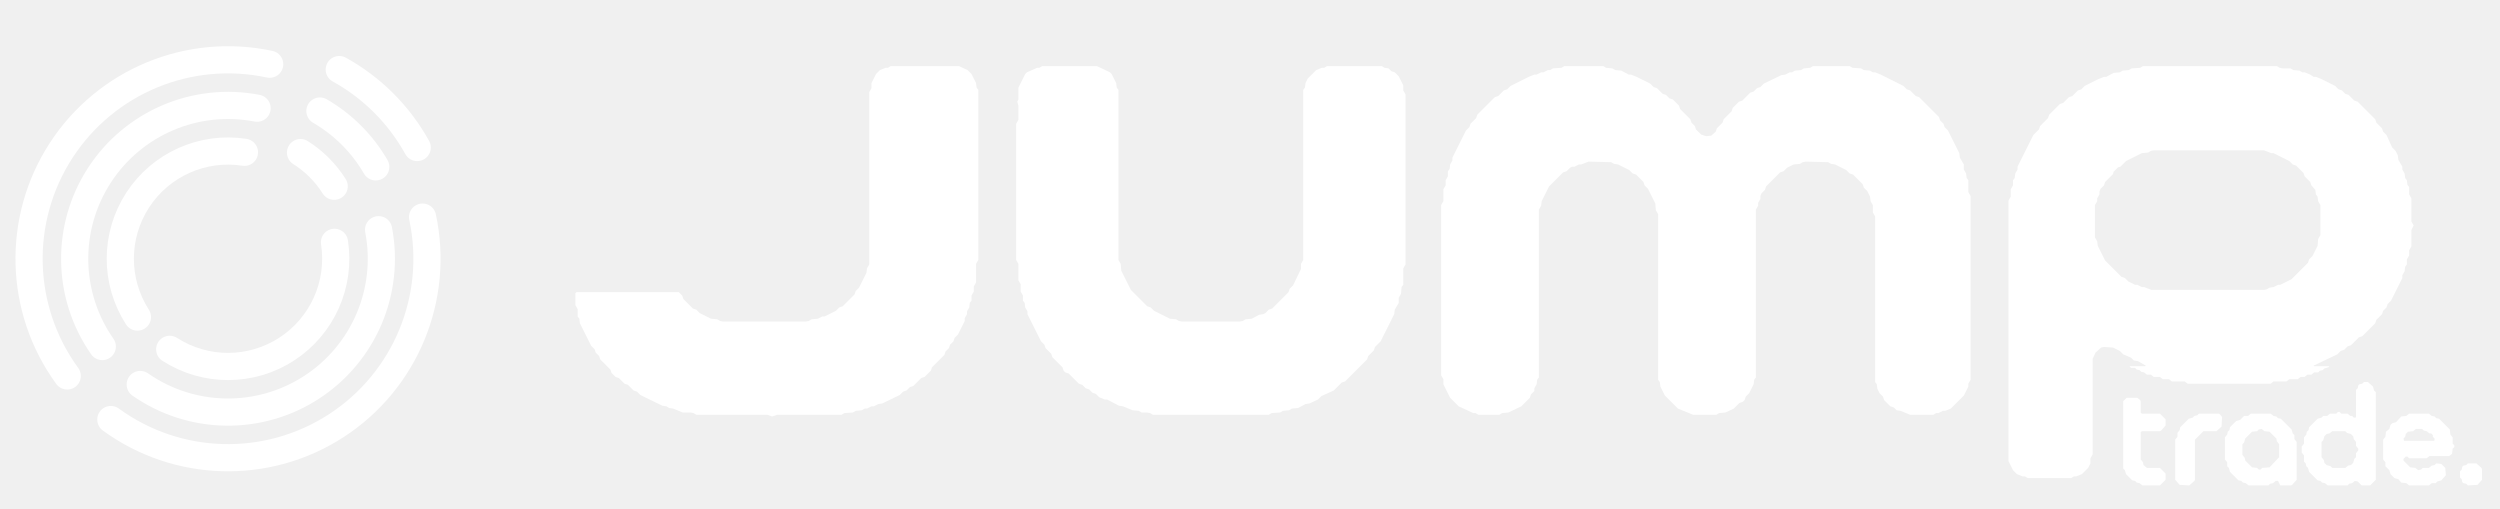
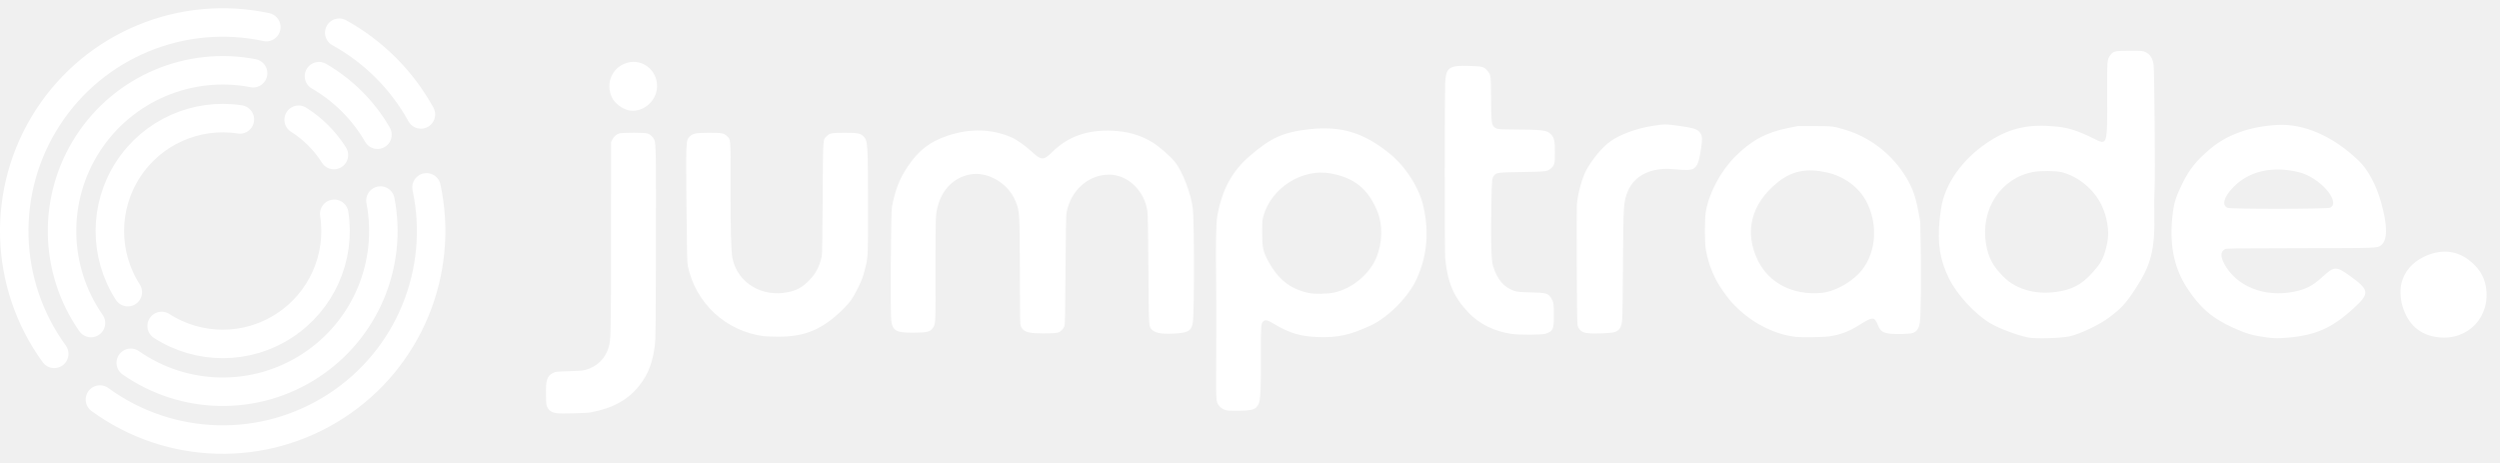
- <svg xmlns="http://www.w3.org/2000/svg" viewBox="-6 -22 1106 225">
-   <g transform="translate(0 -2.4) scale(0.8471)">
-     <g transform="translate(112.000 112.000) scale(0.253425) translate(-512 -512)" fill="none" stroke="#FFFFFF" stroke-width="56" stroke-linecap="round">
-       <path d="M545.86 292.60A222.00 222.00 0 0 0 325.34 632.17" />
-       <path d="M391.83 698.66A222.00 222.00 0 0 0 731.40 478.14" />
-       <path d="M730.80 362.61A222.00 222.00 0 0 0 661.39 293.20" />
-       <path d="M571.88 201.73A316.00 316.00 0 0 0 252.91 692.90" />
-       <path d="M331.10 771.09A316.00 316.00 0 0 0 822.27 452.12" />
-       <path d="M816.45 322.63A316.00 316.00 0 0 0 701.37 207.55" />
-       <path d="M597.85 111.09A410.00 410.00 0 0 0 180.67 753.50" />
-       <path d="M270.50 843.33A410.00 410.00 0 0 0 912.91 426.15" />
-       <path d="M901.90 282.77A410.00 410.00 0 0 0 741.23 122.10" />
-     </g>
+ <svg xmlns="http://www.w3.org/2000/svg" viewBox="0 4 606.0 112">
+   <g transform="translate(54.000 60.000) scale(0.123288) translate(-512 -512)" fill="none" stroke="#FFFFFF" stroke-width="56" stroke-linecap="round">
+     <path d="M545.86 292.60A222.00 222.00 0 0 0 325.34 632.17" />
+     <path d="M391.83 698.66A222.00 222.00 0 0 0 731.40 478.14" />
+     <path d="M730.80 362.61A222.00 222.00 0 0 0 661.39 293.20" />
+     <path d="M571.88 201.73A316.00 316.00 0 0 0 252.91 692.90" />
+     <path d="M331.10 771.09A316.00 316.00 0 0 0 822.27 452.12" />
+     <path d="M816.45 322.63A316.00 316.00 0 0 0 701.37 207.55" />
+     <path d="M597.85 111.09A410.00 410.00 0 0 0 180.67 753.50" />
+     <path d="M270.50 843.33A410.00 410.00 0 0 0 912.91 426.15" />
+     <path d="M901.90 282.77A410.00 410.00 0 0 0 741.23 122.10" />
  </g>
-   <g transform="translate(241.3 0)">
-     <path fill-rule="evenodd" fill="#fff" d="M795.75 23.00 L794.25 22.50 L791.75 20.00 L790.25 19.50 L788.75 18.00 L787.25 17.50 L785.75 16.00 L779.75 13.00 L777.25 12.00 L776.25 12.00 L774.75 11.00 L772.25 10.00 L771.25 10.00 L770.00 9.25 L767.25 9.00 L766.00 8.25 L762.50 8.25 L761.25 8.00 L760.00 7.25 L700.75 7.25 L699.50 8.00 L695.75 8.25 L694.50 9.00 L691.75 9.25 L690.50 10.00 L687.75 10.25 L684.50 12.00 L683.50 12.00 L681.00 13.00 L675.00 16.00 L673.50 17.50 L672.00 18.00 L669.50 20.50 L668.00 21.00 L665.50 23.50 L664.00 24.00 L659.25 28.75 L658.75 30.25 L655.25 33.75 L654.75 35.25 L652.25 37.75 L645.25 51.75 L645.25 53.00 L644.25 54.75 L644.00 56.75 L643.25 57.75 L643.25 60.00 L642.25 61.75 L642.25 65.00 L641.25 66.75 L641.25 182.00 L643.25 186.00 L645.00 187.75 L647.50 188.75 L648.50 188.75 L649.75 189.50 L669.00 189.50 L670.25 188.75 L671.25 188.75 L673.75 187.75 L676.50 185.00 L677.50 183.00 L677.50 180.75 L678.50 179.00 L678.50 136.75 L679.75 134.00 L682.25 131.75 L683.50 131.50 L687.50 131.75 L690.50 133.25 L692.00 134.75 L695.50 136.25 L696.75 137.50 L698.50 137.75 L702.00 139.75 L701.75 140.00 L694.75 140.00 L695.50 140.75 L697.25 140.75 L698.00 141.50 L699.25 141.75 L700.00 142.50 L701.25 142.75 L702.50 143.75 L704.25 143.75 L705.50 144.75 L708.25 144.75 L709.50 145.75 L712.25 145.75 L713.50 146.75 L719.25 146.75 L720.50 147.75 L757.25 147.75 L758.50 146.75 L764.25 146.75 L765.50 145.75 L769.25 145.75 L770.50 144.75 L772.25 144.75 L773.50 143.75 L775.25 143.75 L776.50 142.75 L778.25 142.75 L779.00 142.00 L780.25 141.75 L781.00 141.00 L782.75 140.50 L783.25 140.00 L776.50 140.00 L776.25 139.75 L786.75 134.75 L788.25 133.25 L789.75 132.75 L791.25 131.25 L792.75 130.75 L796.25 127.25 L797.75 126.75 L803.50 121.00 L804.00 119.50 L806.50 117.00 L807.00 115.50 L808.50 114.00 L809.00 112.50 L810.50 111.00 L815.50 101.00 L815.50 99.75 L816.50 98.00 L816.75 96.00 L817.50 95.00 L817.50 92.75 L818.50 91.00 L818.50 88.75 L819.50 87.00 L819.50 79.75 L820.50 77.75 L819.50 76.00 L819.50 65.75 L818.50 64.00 L818.50 60.75 L817.75 59.75 L817.50 57.75 L816.75 56.75 L816.50 54.75 L815.50 53.00 L815.50 51.75 L813.75 48.75 L813.50 46.75 L812.50 44.75 L811.00 43.25 L808.50 37.75 L807.00 36.25 L806.50 34.75 L804.00 32.25 L803.50 30.75Z M679.50 68.75 L680.50 67.00 L680.50 65.75 L681.50 64.00 L681.50 62.75 L682.00 61.50 L683.50 60.00 L684.00 58.50 L687.50 55.00 L687.75 54.00 L689.75 52.00 L690.75 51.75 L693.25 49.25 L700.25 45.75 L703.00 45.50 L704.25 44.75 L705.50 44.50 L754.25 44.50 L757.50 45.75 L758.50 45.75 L765.50 49.25 L767.00 50.75 L768.50 51.25 L771.75 54.50 L772.25 56.00 L774.75 58.50 L775.25 60.00 L777.00 62.00 L777.25 64.00 L778.00 65.00 L778.25 67.00 L779.25 68.75 L779.25 82.00 L778.25 83.75 L778.00 86.75 L775.75 91.25 L774.25 92.75 L773.75 94.25 L766.50 101.50 L761.50 104.00 L760.50 104.00 L758.50 105.00 L756.75 105.25 L755.50 106.00 L754.25 106.25 L704.50 106.25 L701.25 105.00 L700.25 105.00 L698.25 104.00 L697.25 104.00 L694.25 102.50 L692.75 101.00 L691.25 100.50 L684.00 93.25 L680.75 86.75 L680.50 84.75 L679.50 83.00Z M395.25 47.75 L395.25 49.00 L394.25 50.75 L394.00 52.75 L393.25 53.75 L393.25 56.00 L392.25 57.75 L392.25 60.00 L391.25 61.75 L391.25 67.00 L390.25 68.75 L390.25 144.00 L391.25 145.75 L391.25 148.00 L394.25 154.00 L398.00 157.75 L404.50 160.75 L405.50 160.75 L406.75 161.50 L416.00 161.50 L417.25 160.75 L420.00 160.50 L425.75 157.75 L429.50 154.00 L430.00 152.50 L431.50 151.00 L431.50 149.75 L432.50 148.00 L432.75 146.00 L433.50 145.00 L433.50 70.75 L434.50 69.00 L434.75 67.00 L438.00 60.50 L444.25 54.25 L445.75 53.75 L447.25 52.25 L448.25 51.75 L449.25 51.75 L451.25 50.75 L452.25 50.75 L455.50 49.50 L465.50 49.75 L466.75 50.50 L468.50 50.75 L473.50 53.25 L475.00 54.75 L476.50 55.25 L479.75 58.50 L480.25 60.00 L481.75 61.50 L485.00 68.00 L485.25 71.00 L486.25 72.75 L486.25 146.00 L487.00 147.00 L487.25 149.00 L489.25 153.00 L495.00 158.75 L501.75 161.50 L512.00 161.50 L513.25 160.75 L516.00 160.50 L519.75 158.75 L522.25 156.25 L523.75 155.75 L524.50 155.00 L525.00 153.50 L526.50 152.00 L528.50 148.00 L528.75 146.00 L529.50 145.00 L529.50 70.75 L530.50 69.00 L530.50 67.75 L531.50 66.00 L531.50 64.75 L532.00 63.50 L533.50 62.00 L534.00 60.50 L540.25 54.25 L541.75 53.75 L543.25 52.25 L546.25 50.75 L549.00 50.50 L550.25 49.75 L551.50 49.50 L561.50 49.75 L562.75 50.50 L564.50 50.75 L569.50 53.25 L571.00 54.75 L572.50 55.25 L576.75 59.50 L577.25 61.00 L578.75 62.50 L580.00 65.00 L580.25 67.00 L581.25 68.75 L581.25 72.00 L582.25 73.75 L582.25 147.00 L583.00 148.00 L583.25 150.00 L584.25 152.00 L585.75 153.50 L586.25 155.00 L589.00 157.75 L590.50 158.25 L591.75 159.50 L593.50 159.75 L597.75 161.50 L608.00 161.50 L609.25 160.75 L610.25 160.75 L612.25 159.75 L613.25 159.75 L615.75 158.75 L621.50 153.00 L623.50 149.00 L623.50 147.75 L624.50 146.00 L624.50 64.75 L623.50 63.00 L623.50 57.75 L622.75 56.75 L622.50 54.75 L621.50 53.00 L621.50 50.75 L619.75 47.75 L619.50 45.75 L614.50 35.75 L613.00 34.25 L612.50 32.75 L611.00 31.25 L610.50 29.75 L601.75 21.00 L600.25 20.50 L597.75 18.00 L596.25 17.50 L594.75 16.00 L584.75 11.00 L582.25 10.00 L581.25 10.00 L580.00 9.25 L577.25 9.00 L576.00 8.25 L572.25 8.00 L571.00 7.25 L554.75 7.25 L553.50 8.00 L550.75 8.25 L549.50 9.00 L546.75 9.25 L545.50 10.00 L544.50 10.00 L542.50 11.00 L540.75 11.25 L533.00 15.00 L531.50 16.50 L530.00 17.00 L528.50 18.50 L527.00 19.00 L523.50 22.50 L522.00 23.00 L519.25 25.75 L518.75 27.25 L515.25 30.75 L514.75 32.25 L512.25 34.75 L511.75 36.25 L509.75 38.00 L507.50 38.25 L505.25 37.50 L503.00 35.25 L502.50 33.75 L501.00 32.25 L500.50 30.75 L496.00 26.25 L495.50 24.75 L492.75 22.00 L491.25 21.50 L489.75 20.00 L488.25 19.50 L485.75 17.00 L484.25 16.50 L482.75 15.00 L476.75 12.00 L474.25 11.00 L473.25 11.00 L470.00 9.25 L467.25 9.00 L466.00 8.25 L463.25 8.00 L462.00 7.25 L444.75 7.25 L443.50 8.00 L439.75 8.25 L438.50 9.00 L437.50 9.00 L435.50 10.00 L434.50 10.00 L432.50 11.00 L431.50 11.00 L429.00 12.00 L421.00 16.00 L419.50 17.50 L418.00 18.00 L415.50 20.50 L414.00 21.00 L406.25 28.75 L405.75 30.25 L403.25 32.75 L402.75 34.25 L401.25 35.75Z M206.25 10.75 L203.25 16.75 L203.25 22.00 L202.75 23.00 L203.25 24.75 L203.25 31.00 L202.25 32.75 L202.25 93.00 L203.25 94.75 L203.25 102.00 L204.25 103.75 L204.25 107.00 L205.25 108.75 L205.25 111.00 L206.00 112.00 L206.25 114.00 L207.25 115.75 L207.25 117.00 L213.25 129.00 L214.75 130.50 L215.25 132.00 L217.75 134.50 L218.25 136.00 L222.75 140.50 L223.25 142.00 L224.00 142.75 L225.50 143.25 L230.00 147.75 L231.50 148.25 L233.00 149.75 L234.50 150.25 L236.00 151.75 L237.50 152.25 L239.00 153.75 L241.50 154.75 L242.50 154.75 L247.75 157.50 L249.50 157.75 L253.75 159.50 L256.50 159.75 L257.75 160.50 L260.25 160.50 L261.50 160.75 L262.75 161.50 L314.00 161.50 L315.25 160.75 L319.00 160.50 L320.25 159.75 L323.00 159.50 L324.25 158.75 L327.00 158.50 L330.25 156.75 L332.00 156.50 L335.75 154.75 L337.25 153.25 L342.75 150.75 L346.25 147.25 L347.75 146.75 L357.50 137.00 L358.00 135.50 L360.50 133.00 L361.00 131.50 L363.50 129.00 L369.50 117.00 L369.75 115.00 L371.50 112.00 L371.50 109.75 L372.50 108.00 L372.75 105.00 L373.50 104.00 L373.50 96.75 L374.50 95.00 L374.50 19.75 L373.50 18.00 L373.50 15.75 L371.50 11.75 L369.75 10.00 L368.25 9.50 L367.00 8.25 L365.25 8.00 L364.00 7.25 L339.75 7.25 L338.50 8.00 L337.50 8.00 L335.00 9.00 L331.25 12.75 L330.25 14.75 L330.00 16.75 L329.25 17.75 L329.25 93.00 L328.25 94.75 L328.25 97.00 L324.75 104.25 L323.25 105.75 L322.75 107.25 L315.50 114.50 L314.00 115.00 L312.50 116.50 L311.50 117.00 L309.75 117.25 L306.50 119.00 L303.75 119.25 L302.50 120.00 L301.25 120.25 L275.50 120.25 L274.25 120.00 L273.00 119.25 L270.25 119.00 L263.25 115.50 L261.75 114.00 L260.25 113.50 L253.00 106.25 L248.75 97.75 L248.50 94.75 L247.50 93.00 L247.50 17.75 L246.75 16.75 L246.50 14.75 L244.50 10.75 L243.75 10.00 L238.00 7.25 L213.75 7.25 L212.50 8.00 L211.50 8.00 L207.00 10.00Z M182.50 10.75 L180.75 9.00 L177.00 7.25 L146.75 7.25 L145.50 8.00 L144.50 8.00 L142.00 9.00 L140.25 10.75 L138.25 14.75 L138.25 17.00 L137.25 18.75 L137.25 95.00 L136.25 96.75 L136.00 98.75 L132.75 105.25 L131.25 106.75 L130.75 108.25 L125.50 113.50 L124.00 114.00 L122.50 115.50 L117.50 118.00 L116.50 118.00 L114.50 119.00 L111.75 119.25 L110.50 120.00 L109.25 120.25 L72.50 120.25 L71.25 120.00 L70.00 119.25 L67.25 119.00 L62.25 116.50 L60.75 115.00 L59.25 114.50 L55.00 110.25 L54.50 108.75 L53.00 107.25 L7.75 107.25 L7.25 107.75 L7.25 113.00 L8.25 114.75 L8.25 118.00 L9.00 119.00 L9.25 121.00 L14.25 131.00 L15.75 132.50 L16.25 134.00 L17.75 135.50 L18.25 137.00 L22.75 141.50 L23.25 143.00 L25.00 144.75 L26.50 145.25 L29.00 147.75 L30.50 148.25 L33.00 150.75 L34.50 151.25 L36.00 152.75 L45.75 157.50 L47.50 157.75 L48.75 158.50 L50.50 158.75 L54.75 160.50 L58.25 160.50 L59.50 160.75 L60.75 161.50 L92.25 161.50 L94.25 162.25 L96.50 161.50 L125.00 161.50 L126.25 160.75 L130.00 160.50 L131.25 159.75 L134.00 159.50 L135.25 158.75 L136.25 158.75 L138.25 157.75 L139.25 157.75 L141.25 156.75 L143.00 156.50 L150.75 152.75 L152.25 151.25 L153.75 150.75 L155.25 149.25 L156.75 148.75 L160.25 145.25 L161.75 144.75 L164.50 142.00 L165.00 140.50 L170.50 135.00 L171.00 133.50 L172.50 132.00 L173.00 130.50 L174.50 129.00 L175.00 127.50 L176.50 126.00 L179.50 120.00 L179.50 118.75 L180.50 117.00 L180.50 115.75 L181.50 114.00 L181.75 112.00 L182.50 111.00 L182.50 108.75 L183.50 107.00 L183.50 104.75 L184.50 103.00 L184.50 94.75 L185.50 93.00 L185.50 17.75 L184.75 16.75 L184.50 14.75Z" />
-     <path fill-rule="evenodd" fill="#fff" d="M842.50 184.00 L842.00 184.50 L841.75 185.75 L841.00 186.50 L841.00 189.25 L841.75 190.00 L842.00 191.25 L842.50 191.75 L843.75 192.00 L844.50 192.75 L848.75 192.50 L850.75 190.25 L850.75 185.50 L850.50 185.00 L848.25 183.00 L844.50 183.00 L843.75 183.75Z M818.50 161.00 L817.25 162.00 L815.00 162.25 L812.75 164.75 L811.00 165.25 L810.25 166.00 L809.75 167.75 L808.25 169.00 L808.00 171.25 L807.00 172.50 L807.00 181.25 L808.00 182.50 L808.00 184.25 L809.75 186.00 L810.25 187.75 L812.00 189.50 L813.75 190.00 L815.00 191.50 L817.25 191.75 L818.50 192.75 L827.25 192.75 L828.50 191.75 L830.25 191.75 L831.00 191.00 L832.75 190.50 L834.75 188.25 L834.50 185.00 L832.75 183.25 L830.50 183.00 L829.75 183.75 L828.50 184.00 L827.25 185.00 L824.50 185.00 L823.75 185.75 L822.50 186.00 L821.25 185.00 L819.00 184.75 L816.00 181.75 L816.00 181.00 L817.00 180.00 L817.75 180.00 L818.50 180.75 L826.25 180.75 L827.50 179.75 L836.25 179.75 L837.50 178.75 L837.75 176.50 L838.50 175.75 L838.50 175.00 L837.75 174.25 L837.75 171.50 L836.75 170.25 L836.50 168.00 L831.75 163.25 L830.50 163.00 L829.75 162.25 L828.50 162.00 L827.25 161.00Z M816.00 172.00 L816.75 171.25 L817.00 170.00 L818.00 169.00 L820.25 168.75 L821.50 167.75 L824.25 167.75 L825.00 168.50 L826.25 168.75 L827.50 169.75 L828.25 169.75 L829.00 170.50 L829.00 171.25 L829.75 172.00 L829.75 172.75 L829.50 173.00 L816.25 173.00Z M742.00 164.25 L739.25 167.00 L739.00 168.25 L738.25 169.00 L738.00 170.25 L737.00 171.50 L737.00 181.25 L738.00 182.50 L738.00 184.25 L738.75 185.00 L739.25 186.75 L743.00 190.50 L744.25 190.75 L745.00 191.50 L746.25 191.75 L747.50 192.75 L756.25 192.75 L757.00 192.00 L758.25 191.75 L759.50 190.75 L760.50 190.75 L761.50 192.75 L766.25 192.75 L766.75 192.50 L768.75 190.25 L768.75 173.50 L767.75 172.25 L767.75 170.50 L767.00 169.75 L766.50 168.00 L761.75 163.25 L760.50 163.00 L759.75 162.25 L758.50 162.00 L757.25 161.00 L748.50 161.00 L747.25 162.00 L745.50 162.00 L743.75 163.75Z M753.25 167.75 L754.50 168.75 L756.75 169.00 L759.75 172.00 L760.00 173.25 L761.00 174.50 L761.00 180.25 L756.75 184.75 L753.50 185.00 L752.75 185.75 L752.00 185.75 L751.25 185.00 L749.00 184.75 L746.00 181.75 L745.75 180.50 L744.75 179.25 L744.75 174.50 L745.50 173.75 L746.00 172.00 L749.00 169.00 L751.25 168.75 L752.00 168.00Z M734.75 161.25 L734.25 161.00 L725.50 161.00 L724.75 161.75 L723.50 162.00 L722.75 162.75 L721.00 163.25 L717.25 167.00 L717.00 168.25 L716.00 169.50 L716.00 171.25 L715.00 172.50 L715.00 190.25 L717.00 192.50 L721.25 192.75 L723.50 190.75 L723.75 190.25 L723.75 172.50 L727.50 168.75 L733.25 168.75 L735.50 166.75 L735.75 162.50Z M693.50 154.00 L692.00 155.50 L692.00 185.25 L692.75 186.00 L693.25 187.75 L696.00 190.50 L697.25 190.75 L698.00 191.50 L699.25 191.75 L700.50 192.75 L708.25 192.75 L710.75 190.25 L710.75 187.50 L708.25 185.00 L702.50 185.00 L701.00 183.75 L700.75 182.50 L699.75 181.25 L699.75 169.25 L700.25 168.75 L708.25 168.75 L708.75 168.50 L710.75 166.25 L710.75 163.50 L708.25 161.00 L700.25 161.00 L699.75 160.50 L699.75 155.50 L699.50 155.00 L698.25 154.00Z M800.25 147.00 L798.50 147.00 L797.75 147.75 L796.50 148.00 L796.00 148.50 L795.75 149.75 L795.00 150.50 L795.00 162.50 L794.75 162.75 L794.00 162.75 L793.25 162.00 L792.50 162.00 L791.25 161.00 L788.50 161.00 L787.75 160.25 L787.00 160.25 L786.25 161.00 L783.50 161.00 L782.25 162.00 L780.50 162.00 L779.75 162.75 L778.00 163.25 L774.25 167.00 L774.00 168.25 L773.25 169.00 L773.00 170.25 L772.00 171.50 L772.00 174.25 L771.00 175.50 L771.00 178.25 L772.00 179.50 L772.00 182.25 L772.75 183.00 L773.00 184.25 L773.75 185.00 L774.25 186.75 L778.00 190.50 L779.25 190.75 L780.00 191.50 L781.25 191.75 L782.50 192.75 L791.25 192.75 L792.00 192.00 L793.25 191.75 L794.50 190.75 L795.75 191.00 L797.50 192.75 L801.25 192.75 L803.75 190.25 L803.75 151.50 L803.00 150.75 L802.50 149.00Z M784.50 168.75 L790.25 168.75 L791.00 169.50 L792.75 170.00 L793.75 171.00 L794.00 172.25 L795.00 173.50 L795.00 175.25 L796.00 176.50 L796.00 177.25 L795.00 178.50 L795.00 180.25 L794.25 181.00 L793.75 182.75 L792.75 183.75 L791.50 184.00 L790.25 185.00 L784.50 185.00 L783.75 184.25 L782.00 183.75 L781.00 182.75 L780.75 181.50 L779.75 180.25 L779.75 173.50 L780.50 172.75 L781.00 171.00 L782.00 170.00 L783.25 169.75Z" />
-   </g>
+   <path transform="translate(-70.0 0)" fill="#FFFFFF" fill-rule="evenodd" d="M205.06 104.17C203.79 103.97 203.18 103.59 202.72 102.70C202.47 102.24 202.44 101.96 202.40 99.88C202.32 96.17 202.64 95.13 204.08 94.42C204.80 94.07 204.83 94.07 207.93 93.98C210.19 93.92 211.29 93.84 211.87 93.69C214.69 92.98 216.85 90.89 217.61 88.13C218.14 86.25 218.15 85.52 218.17 61.50L218.19 38.44 L218.45 37.88C218.77 37.17 219.46 36.56 220.15 36.35C220.92 36.12 226.38 36.12 227.04 36.36C227.71 36.59 228.37 37.21 228.67 37.88C229.07 38.79 229.11 41.23 229.06 64.31C229.02 82.96 228.99 86.04 228.82 87.50C228.32 91.79 227.18 94.77 225.01 97.49C222.25 100.95 218.57 102.97 213.25 103.96C212.21 104.15 205.96 104.31 205.06 104.17ZM367.68 103.51C366.80 103.37 366.06 102.95 365.62 102.35C364.83 101.26 364.86 101.78 364.94 88.50C364.98 81.87 364.96 73.96 364.90 70.94C364.77 64.36 364.89 58.08 365.18 56.44C366.34 49.97 368.71 45.57 373.05 41.82C378.25 37.34 381.18 36.03 387.59 35.32C395.17 34.49 400.61 36.12 406.82 41.09C410.84 44.31 414.16 49.47 415.19 54.10C416.59 60.41 416.05 66.09 413.53 71.64C411.56 75.97 406.55 81.01 402.27 82.96C397.37 85.20 394.45 85.85 389.88 85.71C385.38 85.58 382.70 84.78 378.79 82.42C377.39 81.57 376.79 81.45 376.33 81.91C375.78 82.46 375.75 82.83 375.77 89.64C375.80 98.18 375.67 100.97 375.20 101.92C374.56 103.24 373.87 103.49 370.62 103.56C369.35 103.59 368.03 103.57 367.68 103.51ZM561.70 85.79C558.99 85.21 554.67 83.57 552.62 82.35C548.88 80.10 544.63 75.50 542.66 71.56C540.43 67.10 539.77 62.97 540.37 57.12C540.51 55.78 540.76 54.10 540.92 53.38C542.28 47.42 546.80 41.64 553.08 37.83C557.90 34.90 562.29 34.03 568.85 34.69C571.61 34.97 574.10 35.78 577.69 37.58C581.07 39.27 581.03 39.41 580.98 27.12C580.95 18.45 580.95 18.43 581.82 17.29C582.50 16.40 582.90 16.31 586.44 16.31C589.44 16.31 589.59 16.32 590.20 16.60C591.37 17.13 591.99 18.05 592.24 19.65C592.45 20.95 592.65 46.82 592.48 49.88C592.40 51.26 592.37 53.77 592.42 55.69C592.60 64.54 591.67 68.22 587.72 74.19C585.47 77.59 584.39 78.75 581.49 80.94C579.10 82.73 574.64 84.86 571.94 85.51C569.92 85.99 563.44 86.17 561.70 85.79ZM619.75 85.80C616.28 85.33 614.76 84.90 611.59 83.47C606.40 81.13 603.43 78.55 600.28 73.68C597.03 68.64 595.96 62.79 596.93 55.41C597.24 53.00 597.74 51.51 599.18 48.56C600.92 45.02 602.60 42.92 606.01 40.05C610.04 36.65 615.58 34.67 622.19 34.29C628.71 33.91 635.80 37.01 641.98 42.94C644.19 45.05 646.19 48.74 647.37 52.88C649.03 58.69 649.03 62.29 647.36 63.49C646.46 64.15 646.77 64.14 627.73 64.16C610.97 64.19 609.91 64.20 609.53 64.41C608.30 65.08 608.43 66.55 609.91 68.85C613.28 74.06 620.42 76.32 627.50 74.43C629.68 73.85 631.19 72.96 633.31 71.01C636.00 68.54 636.57 68.52 639.74 70.79C644.66 74.32 644.75 75.08 640.72 78.76C635.45 83.57 631.53 85.29 624.56 85.87C622.62 86.03 621.37 86.02 619.75 85.80ZM661.16 85.74C656.78 85.20 653.89 82.62 652.56 78.06C652.07 76.41 651.99 74.09 652.36 72.62C653.05 69.87 654.90 67.68 657.69 66.30C661.61 64.37 665.43 64.59 668.56 66.93C670.98 68.74 672.36 70.85 672.81 73.42C674.08 80.77 668.52 86.66 661.16 85.74ZM505.50 85.66C500.72 85.12 495.72 82.74 491.81 79.15C490.07 77.55 489.51 76.90 487.84 74.57C485.73 71.62 484.37 68.37 483.67 64.56C483.35 62.82 483.35 57.02 483.67 55.25C484.50 50.62 487.23 45.52 490.81 41.93C494.65 38.06 498.29 36.10 503.60 35.03L505.94 34.56 L509.88 34.56C514.32 34.56 514.59 34.59 517.50 35.47C523.12 37.15 528.23 40.95 531.51 45.86C533.58 48.96 534.41 51.07 535.20 55.26L535.65 57.69 L535.77 63.75C535.91 71.09 535.80 80.77 535.56 82.14C535.29 83.76 534.81 84.42 533.69 84.75C532.95 84.96 530.01 85.05 528.55 84.90C526.58 84.70 526.00 84.31 525.36 82.73C524.54 80.73 524.13 80.73 520.94 82.74C518.29 84.40 516.39 85.12 513.47 85.55C512.24 85.74 506.82 85.81 505.50 85.66ZM255.25 85.49C246.06 84.31 238.72 77.55 236.80 68.50C236.63 67.70 236.58 65.69 236.48 55.19C236.32 38.08 236.32 38.03 237.24 37.11C238.01 36.34 238.71 36.20 241.94 36.19C245.04 36.19 245.49 36.27 246.25 36.95C247.20 37.81 247.18 37.55 247.15 47.38C247.11 58.58 247.27 64.98 247.62 66.62C248.87 72.57 254.76 76.14 261.12 74.81C263.13 74.39 264.36 73.75 265.79 72.38C267.69 70.57 268.61 68.92 269.28 66.15C269.37 65.74 269.44 61.42 269.50 52.06C269.58 37.09 269.53 37.99 270.44 37.05C271.18 36.28 271.59 36.19 274.81 36.19C278.01 36.19 278.64 36.31 279.41 37.07C280.43 38.10 280.48 38.81 280.49 53.97C280.49 66.26 280.49 66.32 279.81 69.02C279.29 71.11 279.02 71.84 278.06 73.78C276.78 76.35 276.20 77.18 274.59 78.79C269.53 83.83 265.29 85.65 258.64 85.61C257.22 85.60 255.70 85.55 255.25 85.49ZM436.52 84.93C432.38 84.33 428.77 82.55 426.16 79.83C422.52 76.04 420.99 72.44 420.43 66.36C420.33 65.24 420.33 26.30 420.44 24.30C420.64 20.30 421.31 19.82 426.44 19.98C429.54 20.08 429.89 20.18 430.74 21.21C431.53 22.17 431.55 22.30 431.58 27.87C431.62 33.14 431.69 33.98 432.15 34.57C432.71 35.28 433.16 35.37 436.25 35.38C444.28 35.42 445.18 35.53 446.17 36.63C446.91 37.44 447.06 38.18 447.06 41.00C447.06 43.74 446.98 44.05 446.07 44.85C445.25 45.57 444.85 45.62 439.13 45.70C433.37 45.78 432.89 45.84 432.33 46.51C431.79 47.14 431.75 47.60 431.65 53.65C431.50 62.65 431.62 67.02 432.05 68.44C433.04 71.74 434.71 73.69 437.25 74.52C437.95 74.75 438.48 74.80 441.19 74.87C444.91 74.96 445.42 75.10 446.13 76.21C446.74 77.18 446.81 77.58 446.81 80.44C446.81 83.84 446.63 84.25 444.81 84.89C443.96 85.19 438.48 85.21 436.52 84.93ZM321.00 84.76C318.91 84.64 318.04 84.21 317.55 83.06C317.35 82.60 317.33 81.50 317.31 69.88C317.27 55.32 317.27 55.25 316.24 52.72C314.44 48.34 309.41 45.44 305.12 46.31C301.28 47.08 298.45 49.92 297.38 54.08C296.86 56.11 296.85 56.47 296.86 69.38C296.88 82.86 296.90 82.45 296.21 83.49C295.58 84.44 294.81 84.63 291.42 84.64C287.32 84.67 286.45 84.18 286.12 81.66C285.88 79.86 286.03 55.41 286.29 54.12C287.16 49.83 288.09 47.42 290.06 44.46C292.69 40.48 295.45 38.35 299.84 36.88C305.28 35.07 310.59 35.23 315.38 37.34C316.53 37.84 318.74 39.41 320.15 40.72C322.51 42.92 323.06 42.93 325.17 40.85C328.96 37.10 333.67 35.42 339.69 35.69C343.37 35.84 346.35 36.68 349.21 38.35C350.94 39.36 353.70 41.74 354.96 43.31C356.75 45.54 358.83 50.97 359.25 54.50C359.62 57.61 359.62 79.86 359.26 82.14C358.95 84.02 358.25 84.56 355.84 84.77C352.15 85.09 350.22 84.83 349.35 83.92C348.56 83.08 348.59 83.73 348.49 69.38C348.43 60.50 348.35 55.97 348.25 55.25C347.56 50.23 343.48 46.33 338.94 46.33C333.87 46.34 329.59 50.20 328.62 55.62C328.52 56.18 328.44 60.51 328.38 69.50C328.31 80.15 328.26 82.65 328.12 83.06C327.88 83.72 327.17 84.44 326.56 84.62C325.97 84.80 323.00 84.88 321.00 84.76ZM454.92 84.74C453.70 84.58 453.11 84.17 452.66 83.19C452.45 82.72 452.43 81.81 452.37 68.81C452.33 61.18 452.34 54.35 452.39 53.62C452.56 51.09 453.71 46.92 454.72 45.15C456.40 42.23 458.57 39.65 460.57 38.23C462.91 36.57 466.84 35.13 470.76 34.51C473.57 34.07 473.92 34.06 477.00 34.49C480.49 34.98 481.34 35.22 482.00 35.87C482.82 36.70 482.90 37.39 482.49 40.10C482.03 43.17 481.63 44.25 480.73 44.84C480.10 45.26 478.84 45.30 476.00 45.02C470.57 44.47 466.37 46.45 464.76 50.32C463.70 52.87 463.65 53.53 463.57 68.06C463.53 74.66 463.45 80.66 463.38 81.40C463.22 83.25 462.82 83.97 461.69 84.45C460.89 84.78 456.65 84.97 454.92 84.74ZM393.65 74.89C397.89 73.92 402.02 70.51 403.70 66.59C405.28 62.90 405.37 58.43 403.93 55.04C401.67 49.74 398.46 47.14 392.81 46.06C385.85 44.72 378.28 49.49 376.35 56.44C376.10 57.34 376.08 57.72 376.07 60.38C376.07 63.93 376.27 64.88 377.45 67.11C379.85 71.65 382.80 74.02 387.25 74.99C388.79 75.33 391.95 75.27 393.65 74.89ZM511.71 75.00C514.57 74.74 518.27 72.84 520.67 70.41C524.89 66.12 525.69 58.76 522.59 52.83C520.80 49.40 517.19 46.74 513.08 45.82C508.11 44.70 504.56 45.41 501.10 48.18C494.63 53.37 492.89 60.28 496.31 67.19C499.04 72.69 504.81 75.62 511.71 75.00ZM569.83 74.56C573.47 73.83 575.69 72.34 578.66 68.62C579.84 67.16 580.52 65.44 581.06 62.52C581.54 59.89 580.96 56.43 579.55 53.58C577.68 49.79 573.90 46.72 569.91 45.73C568.51 45.38 564.80 45.36 563.03 45.69C555.15 47.17 550.19 54.78 551.62 63.17C552.19 66.50 553.21 68.41 555.81 71.06C559.04 74.35 564.32 75.67 569.83 74.56ZM635.09 54.34C637.71 52.91 632.52 47.00 627.56 45.76C621.15 44.16 615.40 45.45 611.61 49.33C609.30 51.69 608.71 53.73 610.15 54.37C610.91 54.71 634.46 54.69 635.09 54.34ZM222.50 30.75C220.85 30.40 219.04 29.02 218.38 27.60C216.78 24.18 218.43 20.34 221.98 19.25C226.03 18.00 229.95 21.52 229.26 25.79C228.75 29.01 225.52 31.37 222.50 30.75Z" />
</svg>
